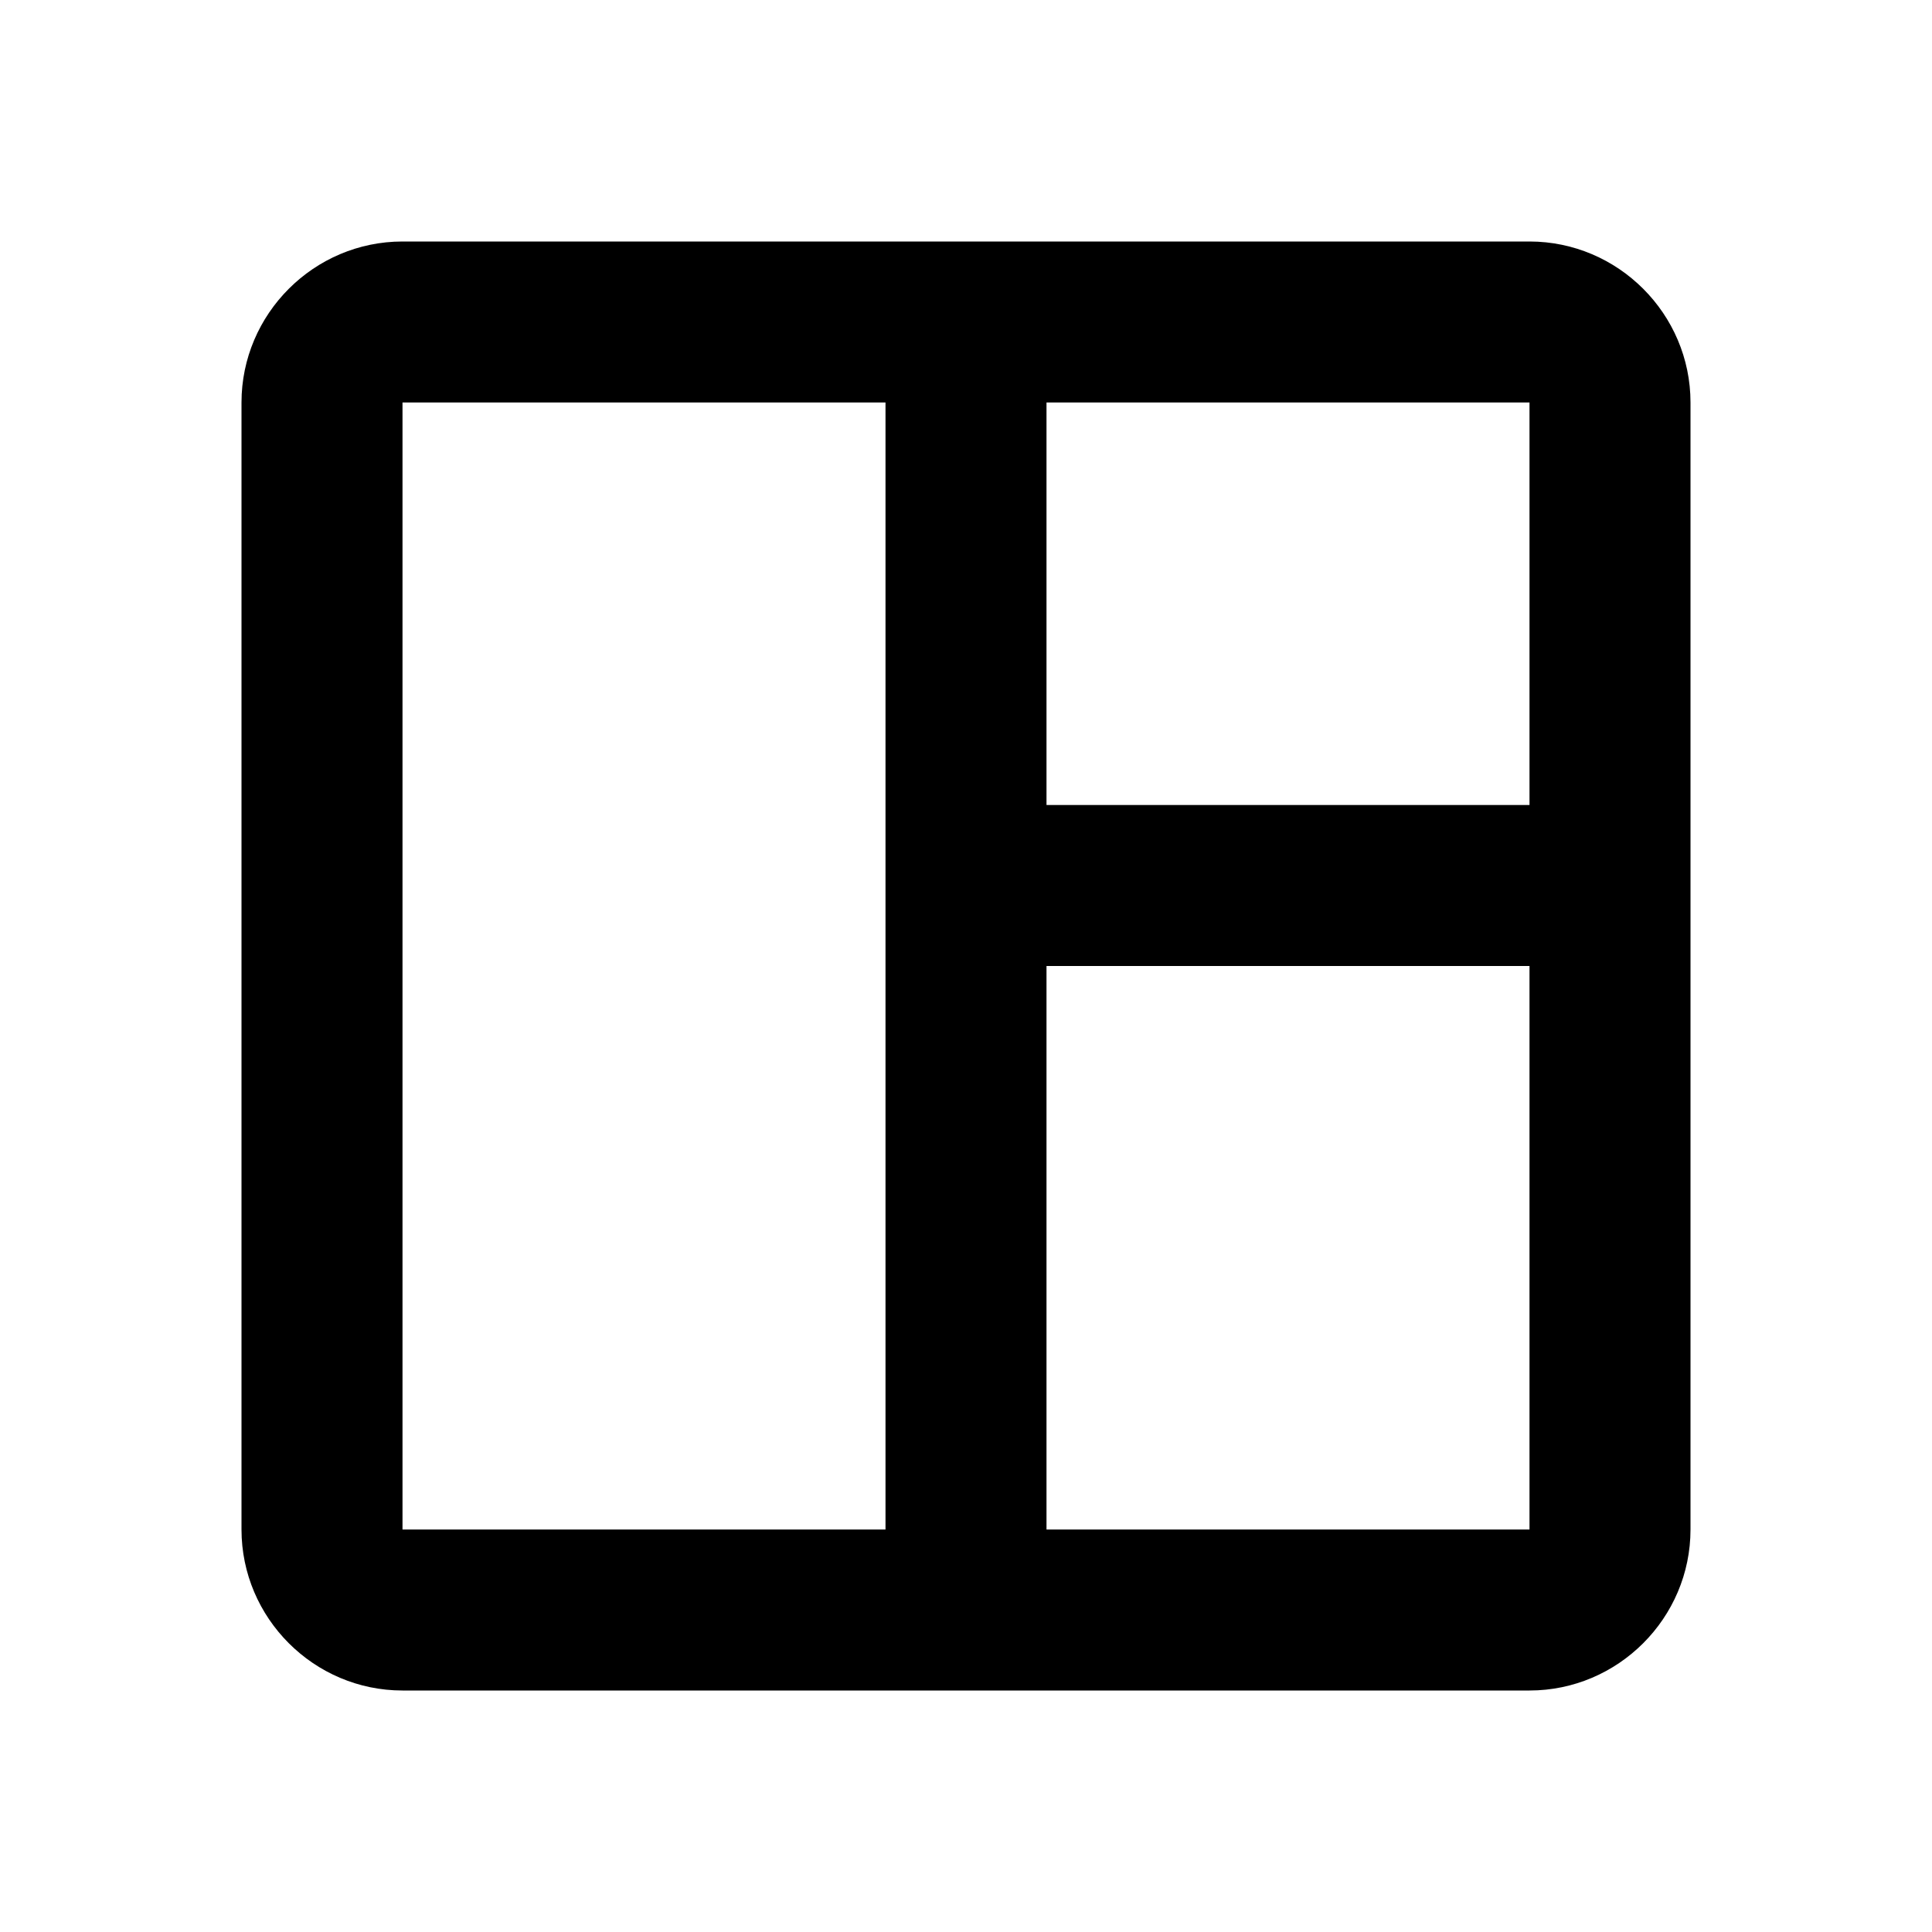
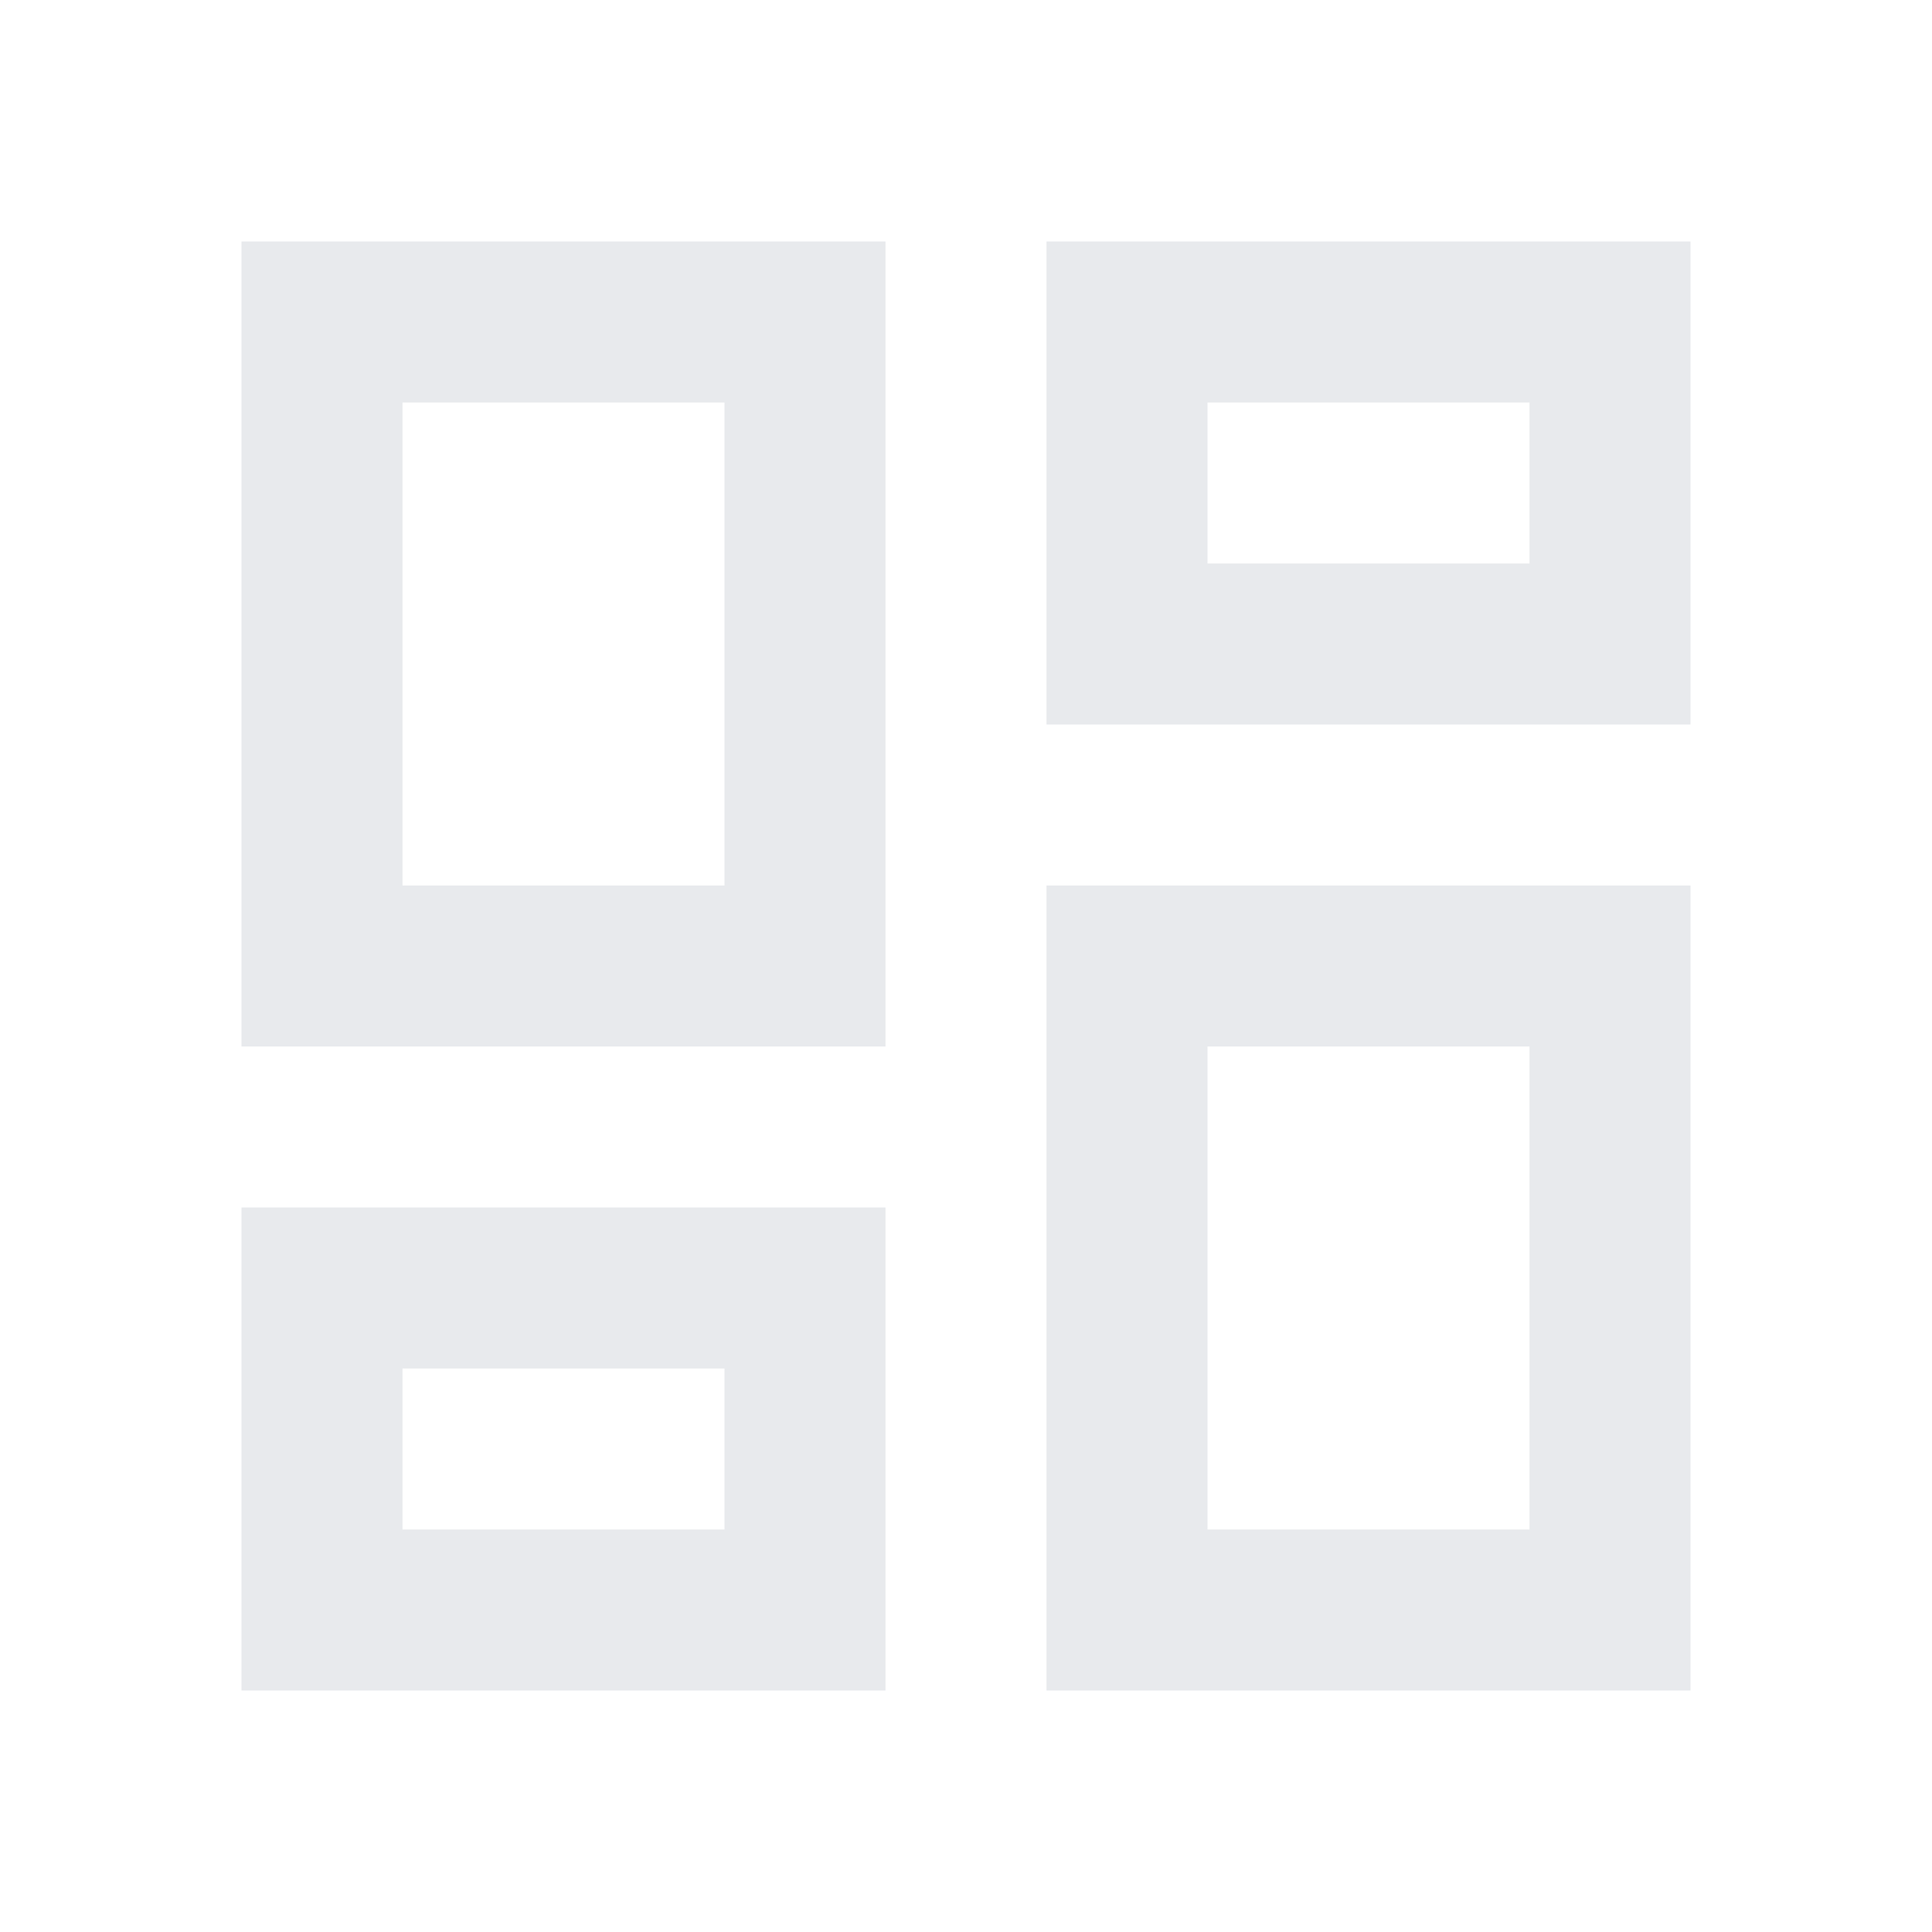
- <svg xmlns="http://www.w3.org/2000/svg" enable-background="new 0 0 24 24" height="24px" viewBox="0 0 24 24" width="24px" fill="#000000">
-   <rect fill="none" height="24" width="24" />
-   <path d="M19,3H5C3.9,3,3,3.9,3,5v14c0,1.1,0.9,2,2,2h14c1.1,0,2-0.9,2-2V5C21,3.9,20.1,3,19,3z M5,19V5h6v14H5z M19,19h-6v-7h6V19z M19,10h-6V5h6V10z" />
+ <svg xmlns="http://www.w3.org/2000/svg" height="24px" viewBox="0 -960 960 960" width="24px" fill="#e8eaed">
+   <path d="M520-600v-240h320v240H520ZM120-440v-400h320v400H120Zm400 320v-400h320v400H520Zm-400 0v-240h320v240H120Zm80-400h160v-240H200v240Zm400 320h160v-240H600v240Zm0-480h160v-80H600v80ZM200-200h160v-80H200v80Zm160-320Zm240-160Zm0 240ZM360-280Z" />
</svg>
